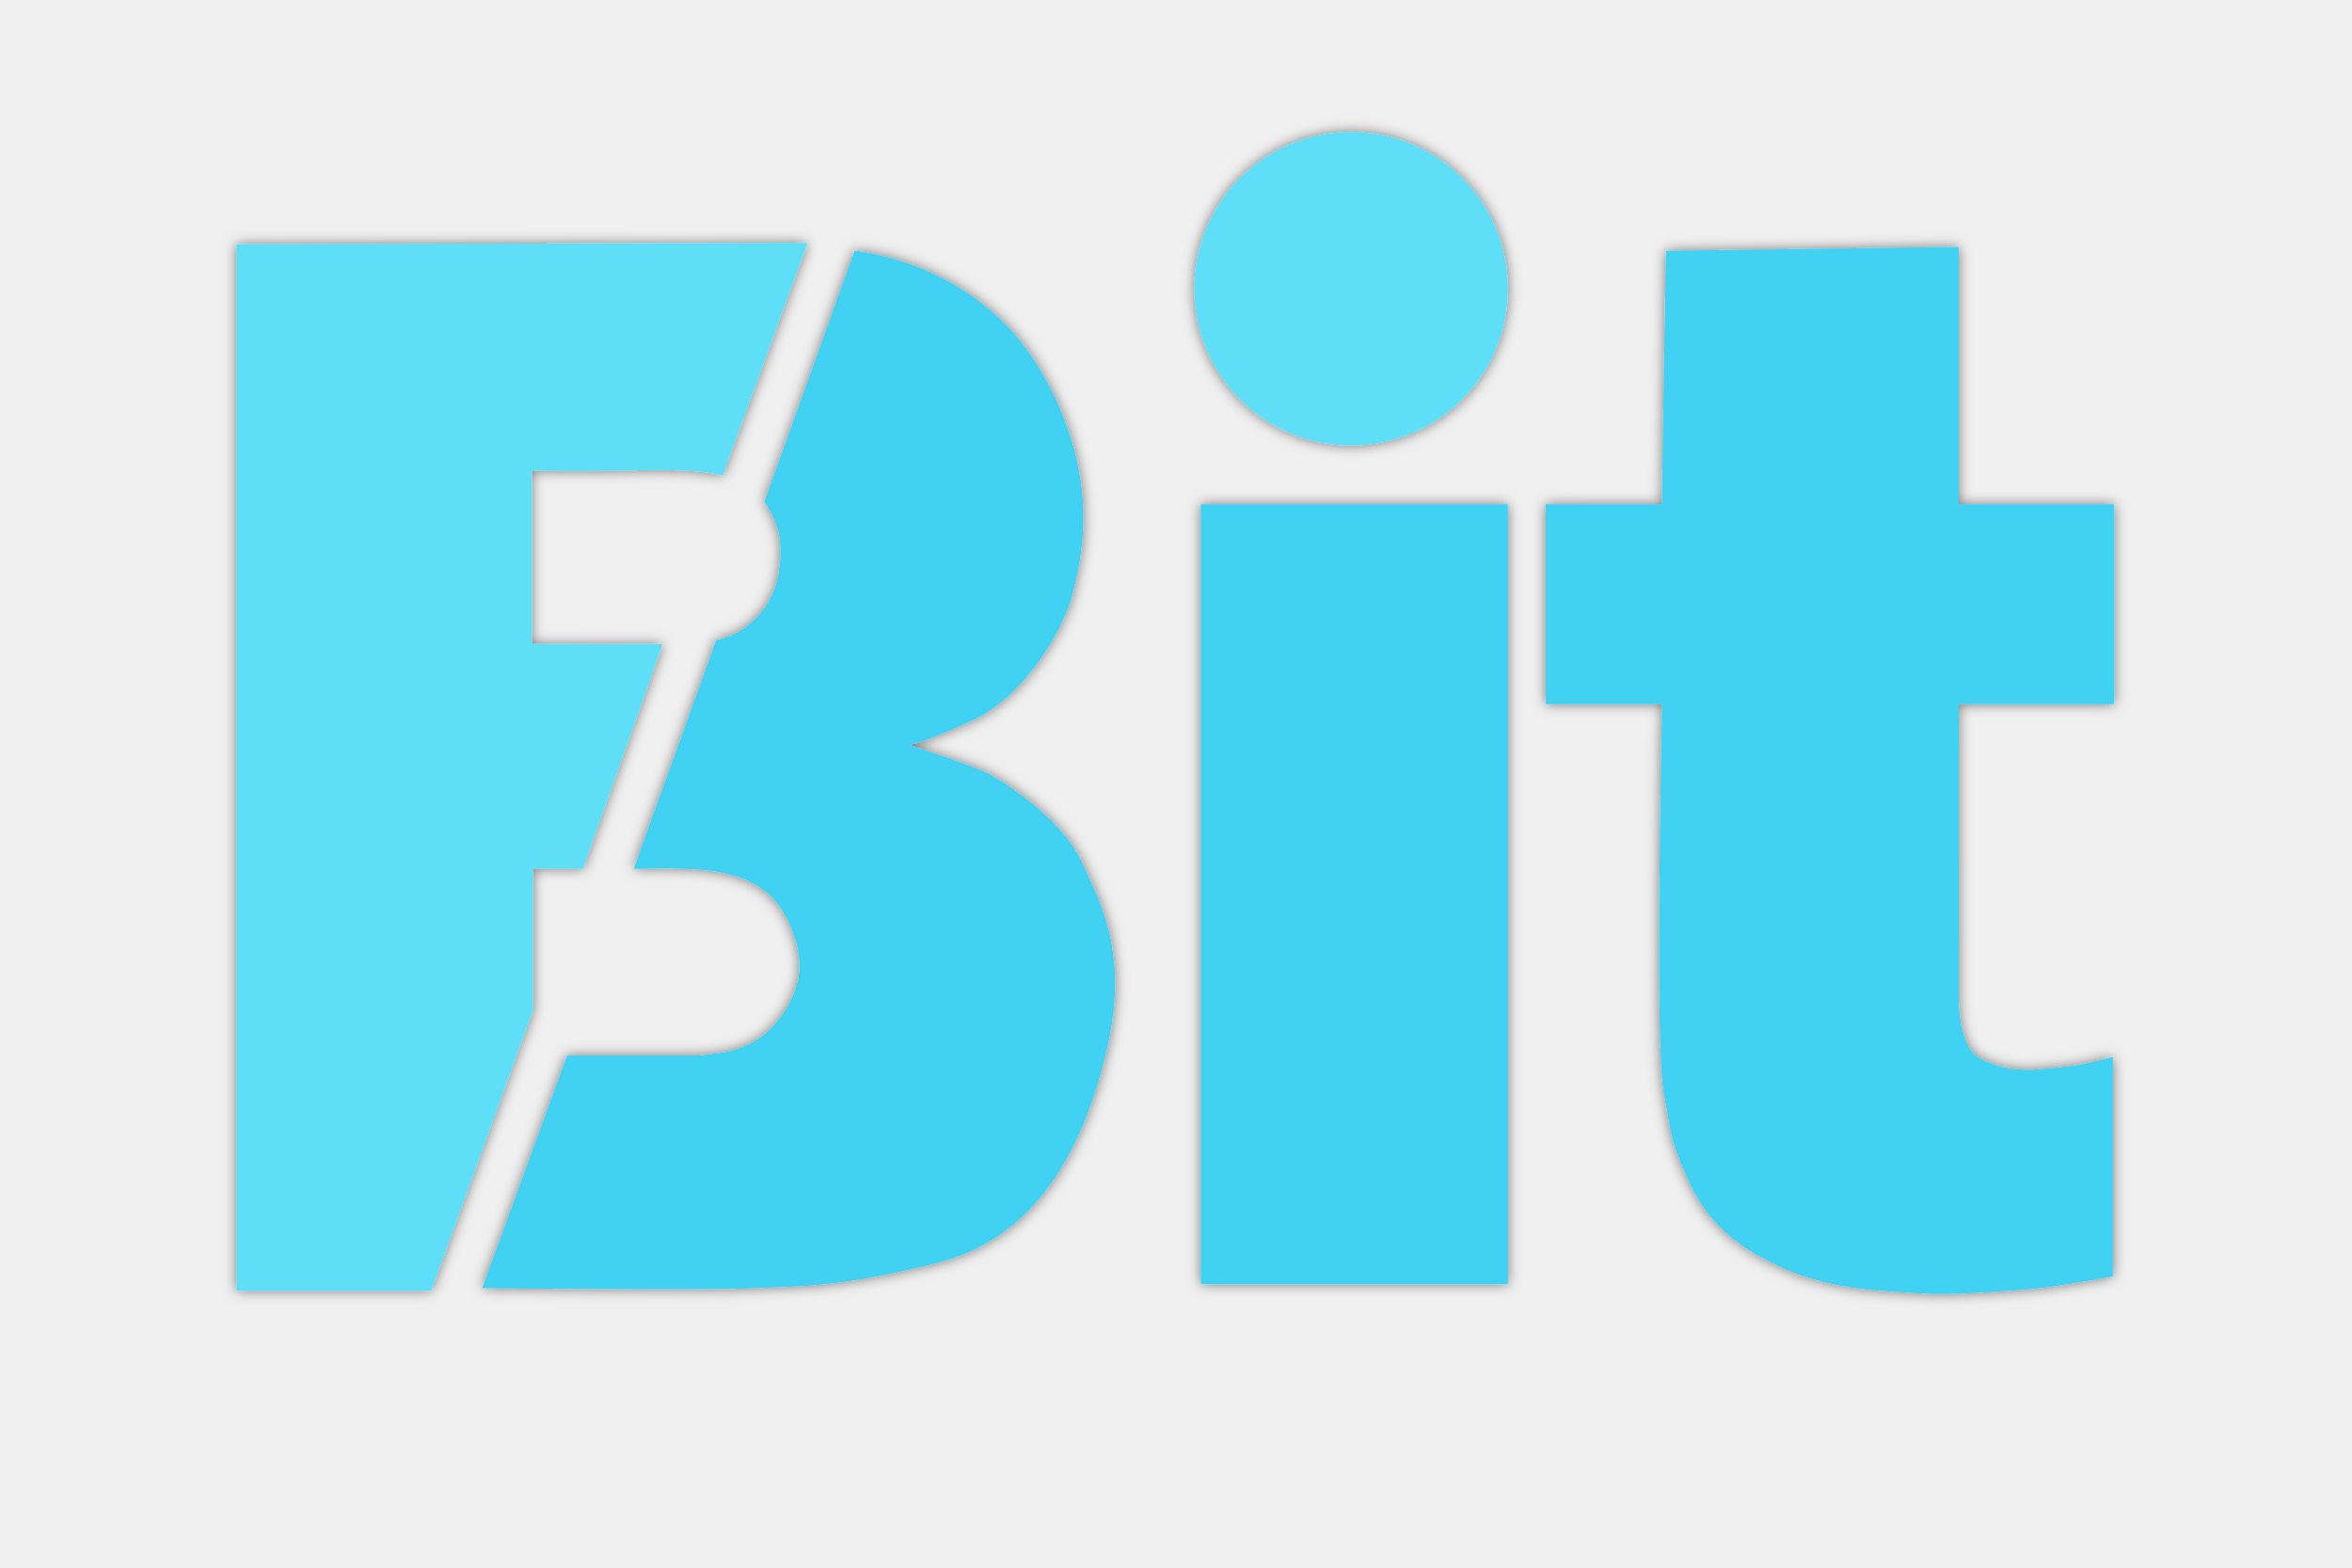
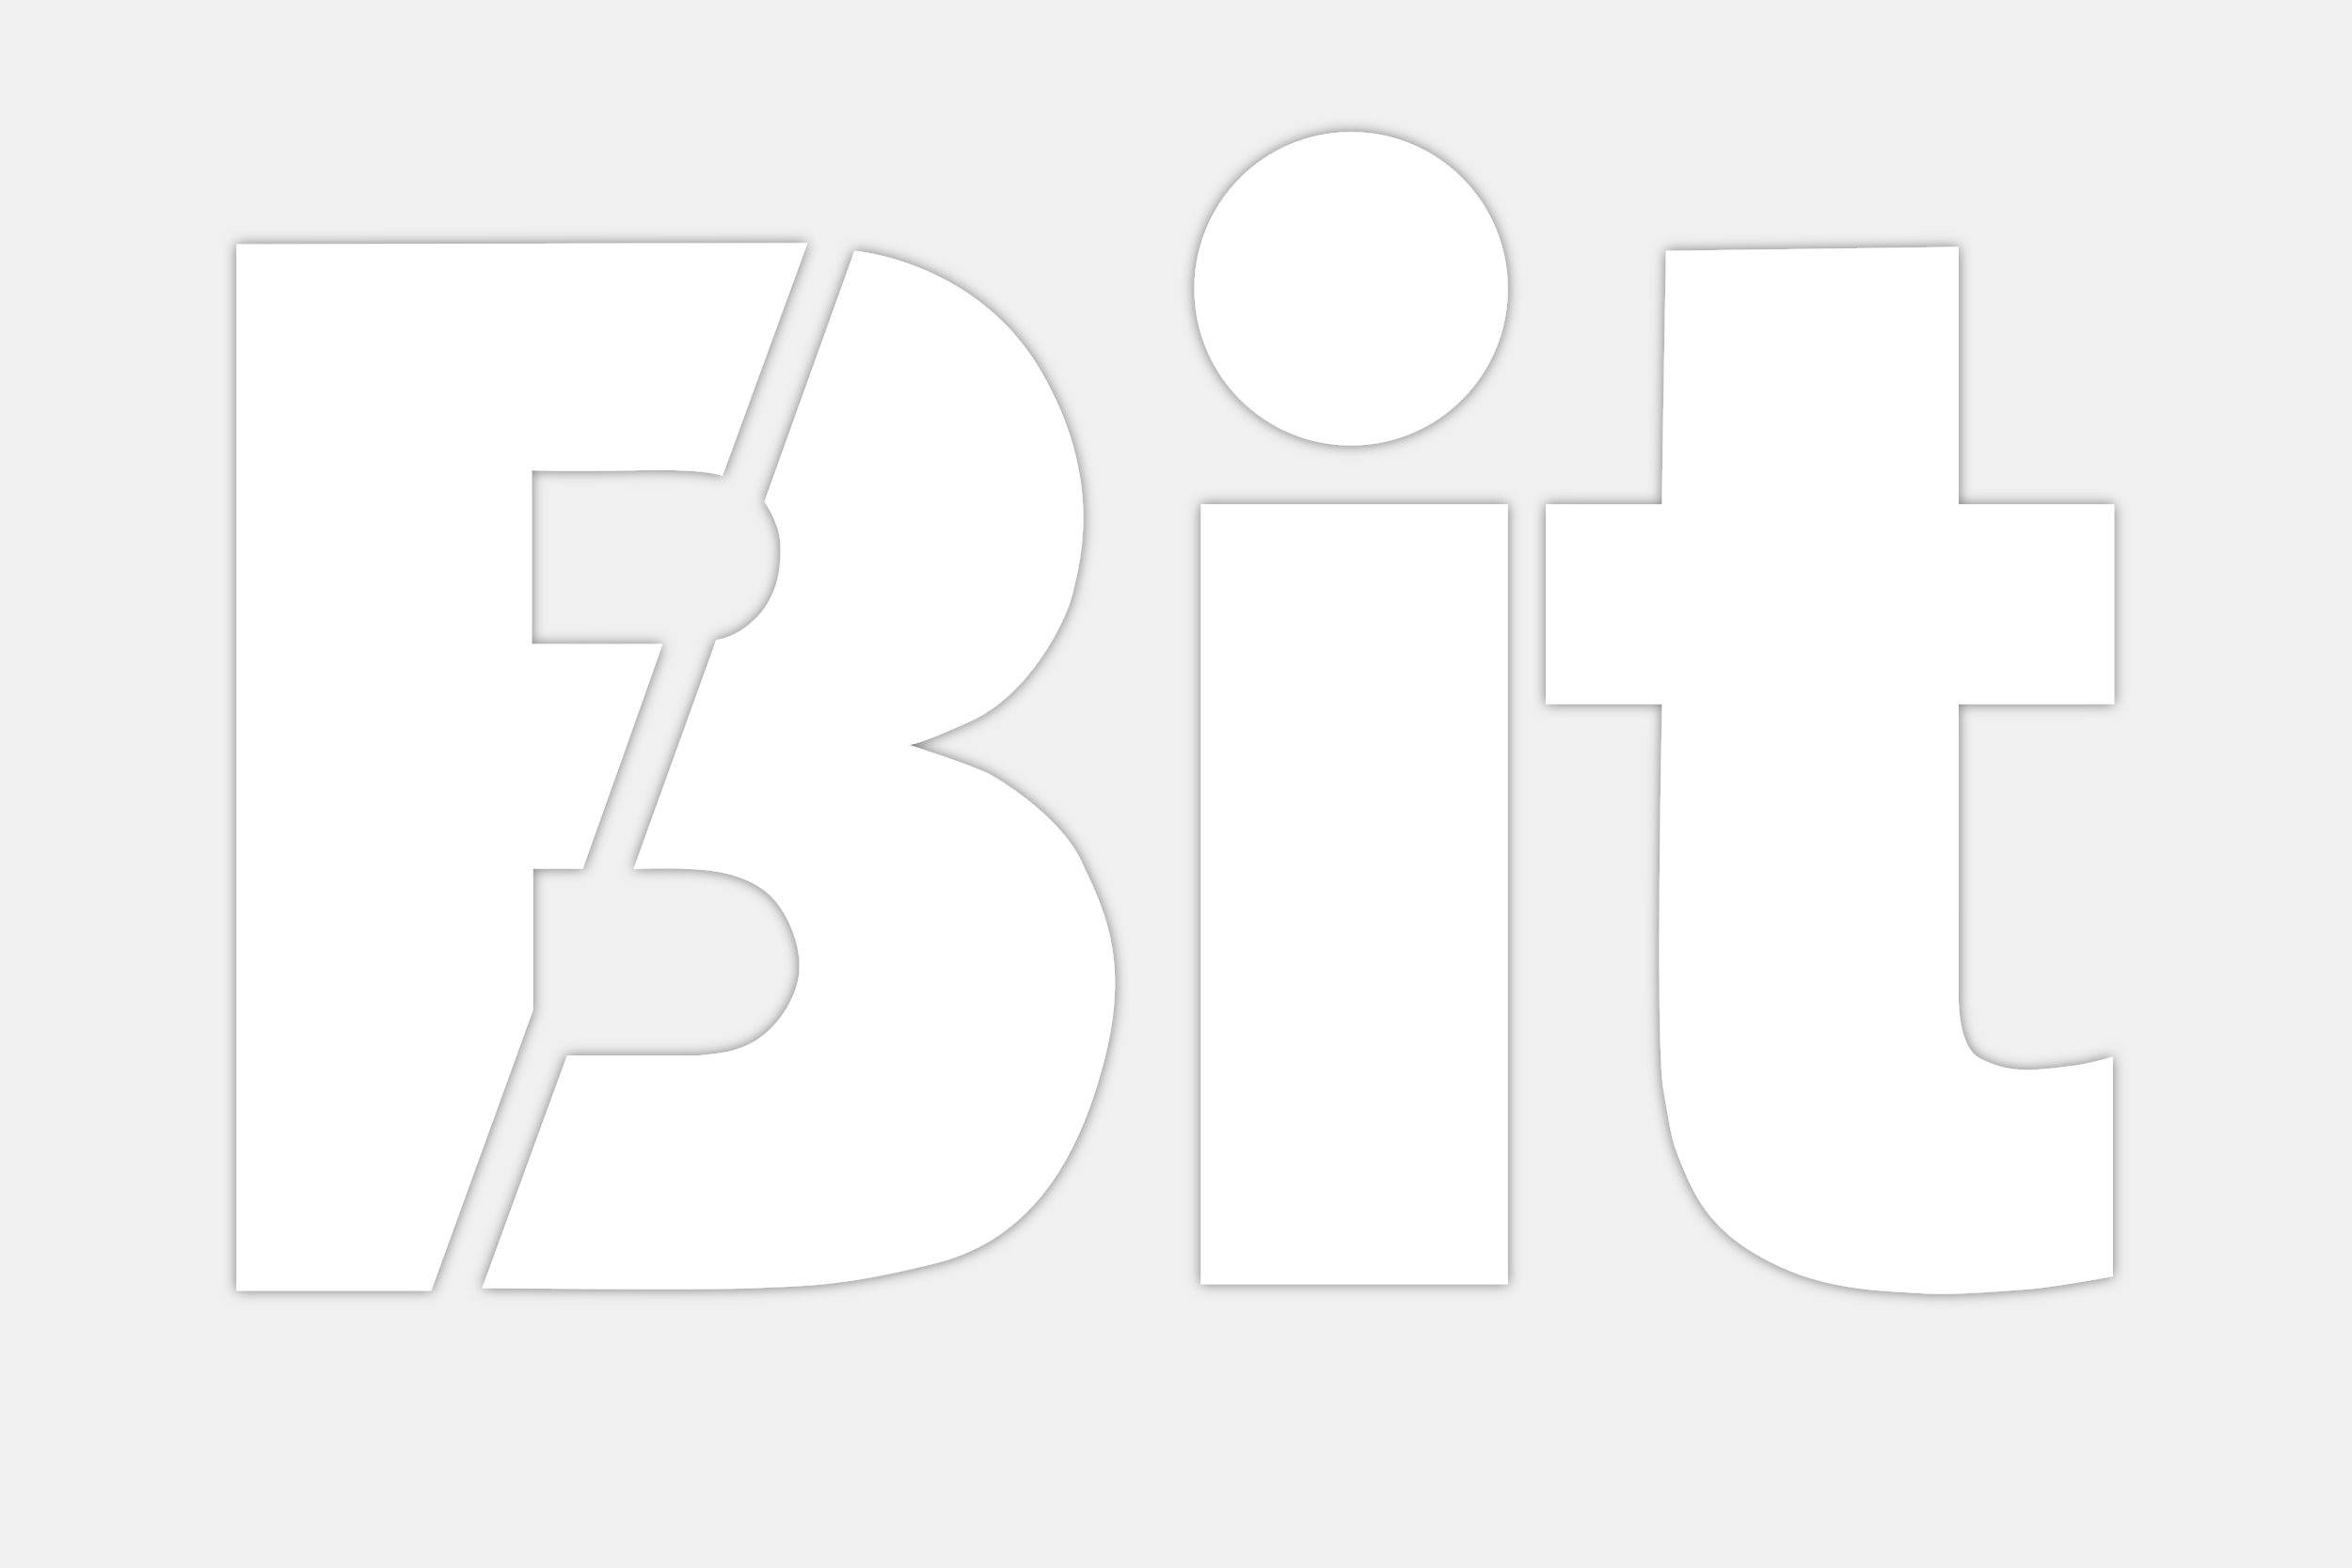
<svg xmlns="http://www.w3.org/2000/svg" viewBox="0 0 1800 1200" width="1800" height="1200">
  <style>
		tspan { white-space:pre }
- 		path { fill: #41d1f3; filter: url(#dropshadow); } 
- 		#f, #i-dot { fill: #5edff7; } 
+ 		path { fill: white; filter: url(#dropshadow); }
+ 		#f, #i-dot { fill: white }
	</style>
  <filter id="dropshadow" height="130%">
    <feGaussianBlur in="SourceAlpha" stdDeviation="5" />
    <feComponentTransfer>
      <feFuncA type="linear" slope="0.5" />
    </feComponentTransfer>
    <feMerge>
      <feMergeNode />
      <feMergeNode in="SourceGraphic" />
    </feMerge>
  </filter>
  <path id="f" d="M181,988h149l78,-215v-108h38c0,0 61.41,-172.14 61,-172c-0.41,0.14 -100,0 -100,0v-133c0,0 24.56,1.22 82,0c57.44,-1.22 63.63,4.94 64,4c0.37,-0.94 65,-178 65,-178l-437,1z" />
  <path id="b" d="M585,384c0,0 8.06,11.41 11,24c2.94,12.59 0.81,31.91 -3,42c-3.81,10.09 -8.94,19.41 -21,29c-12.06,9.59 -24.4,10.97 -24,11c0.4,0.03 -63.11,174.52 -63,175c0.11,0.48 27.18,-1.48 54,1c26.82,2.48 43.04,11.66 52,21c8.96,9.34 16.04,24.09 19,37c2.96,12.91 1.61,21.09 1,25c-0.61,3.91 -4.68,20.09 -18,35c-13.32,14.91 -25.68,17.8 -32,20c-6.32,2.2 -27,4 -27,4h-100l-65,178c0,0 173.63,1.81 209,0c35.37,-1.81 62.62,-0.19 138,-19c75.38,-18.81 111.13,-83.19 130,-159c18.87,-75.81 -2.88,-115.19 -18,-148c-15.12,-32.81 -57.38,-60 -70,-67c-12.62,-7 -63,-23 -63,-23c0,0 3.63,2.31 48,-18c44.37,-20.31 72.62,-75.19 78,-98c5.38,-22.81 24.25,-87.38 -25,-171c-49.25,-83.62 -142,-91 -142,-91z" />
  <path id="i-dot" d="M1154,221c0,-66.36 -53.64,-120 -120,-120c-66.36,0 -120,53.64 -120,120c0,66.36 53.64,120 120,120c66.36,0 120,-53.64 120,-120z" />
  <path id="i-body" d="M919,983h235v-597h-235z" />
  <path id="t" d="M1272,386c0.46,0.19 -89,0 -89,0v153h89c0,0 -5.58,257.96 1,295c6.58,37.04 5.06,37.47 18,67c12.94,29.53 31.56,50.47 72,69c40.44,18.53 82.56,18.22 107,20c24.44,1.78 61.75,-1.73 81,-3c19.25,-1.27 66,-10 66,-10v-168c0,0 -9.82,2.7 -20,5c-10.18,2.3 -39.11,5.27 -46,5c-6.89,-0.27 -19.54,-0.3 -36,-9c-16.46,-8.7 -16,-45 -16,-45c0,0 0.04,-226.16 0,-226c-0.04,0.16 119,0 119,0v-153h-119v-197l-224,3c0,0 -3.46,193.81 -3,194z" />
</svg>
